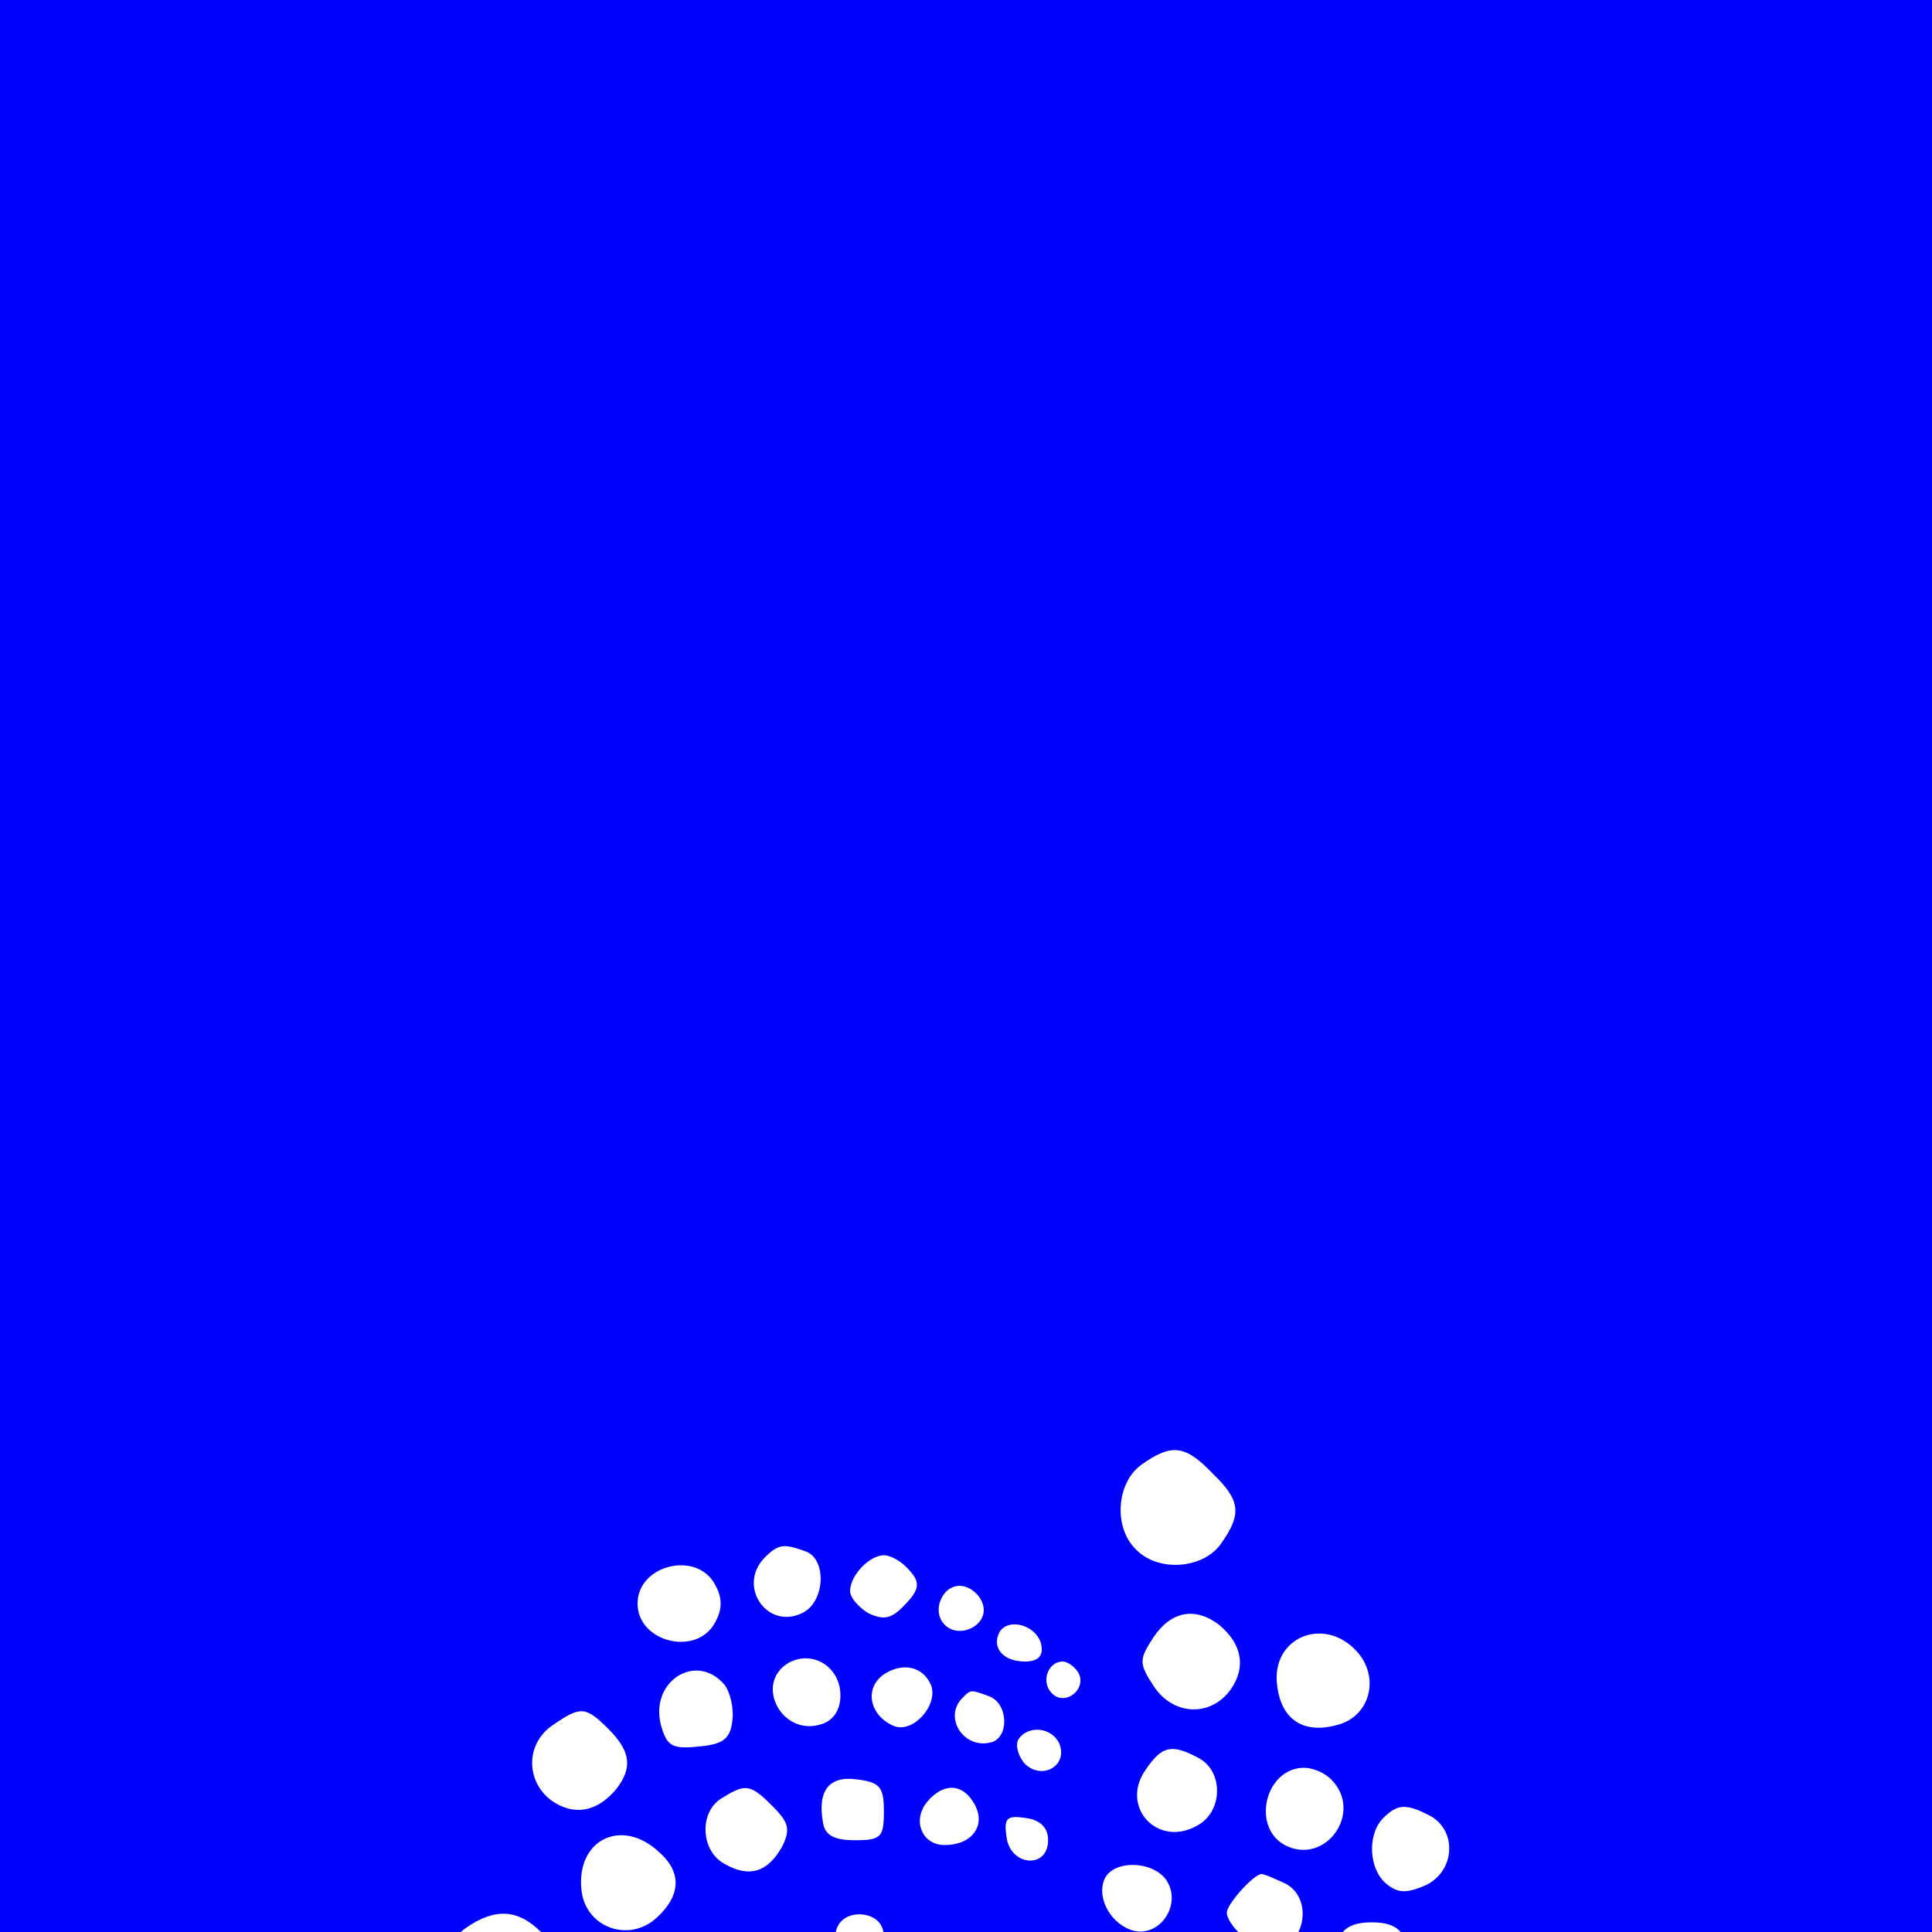
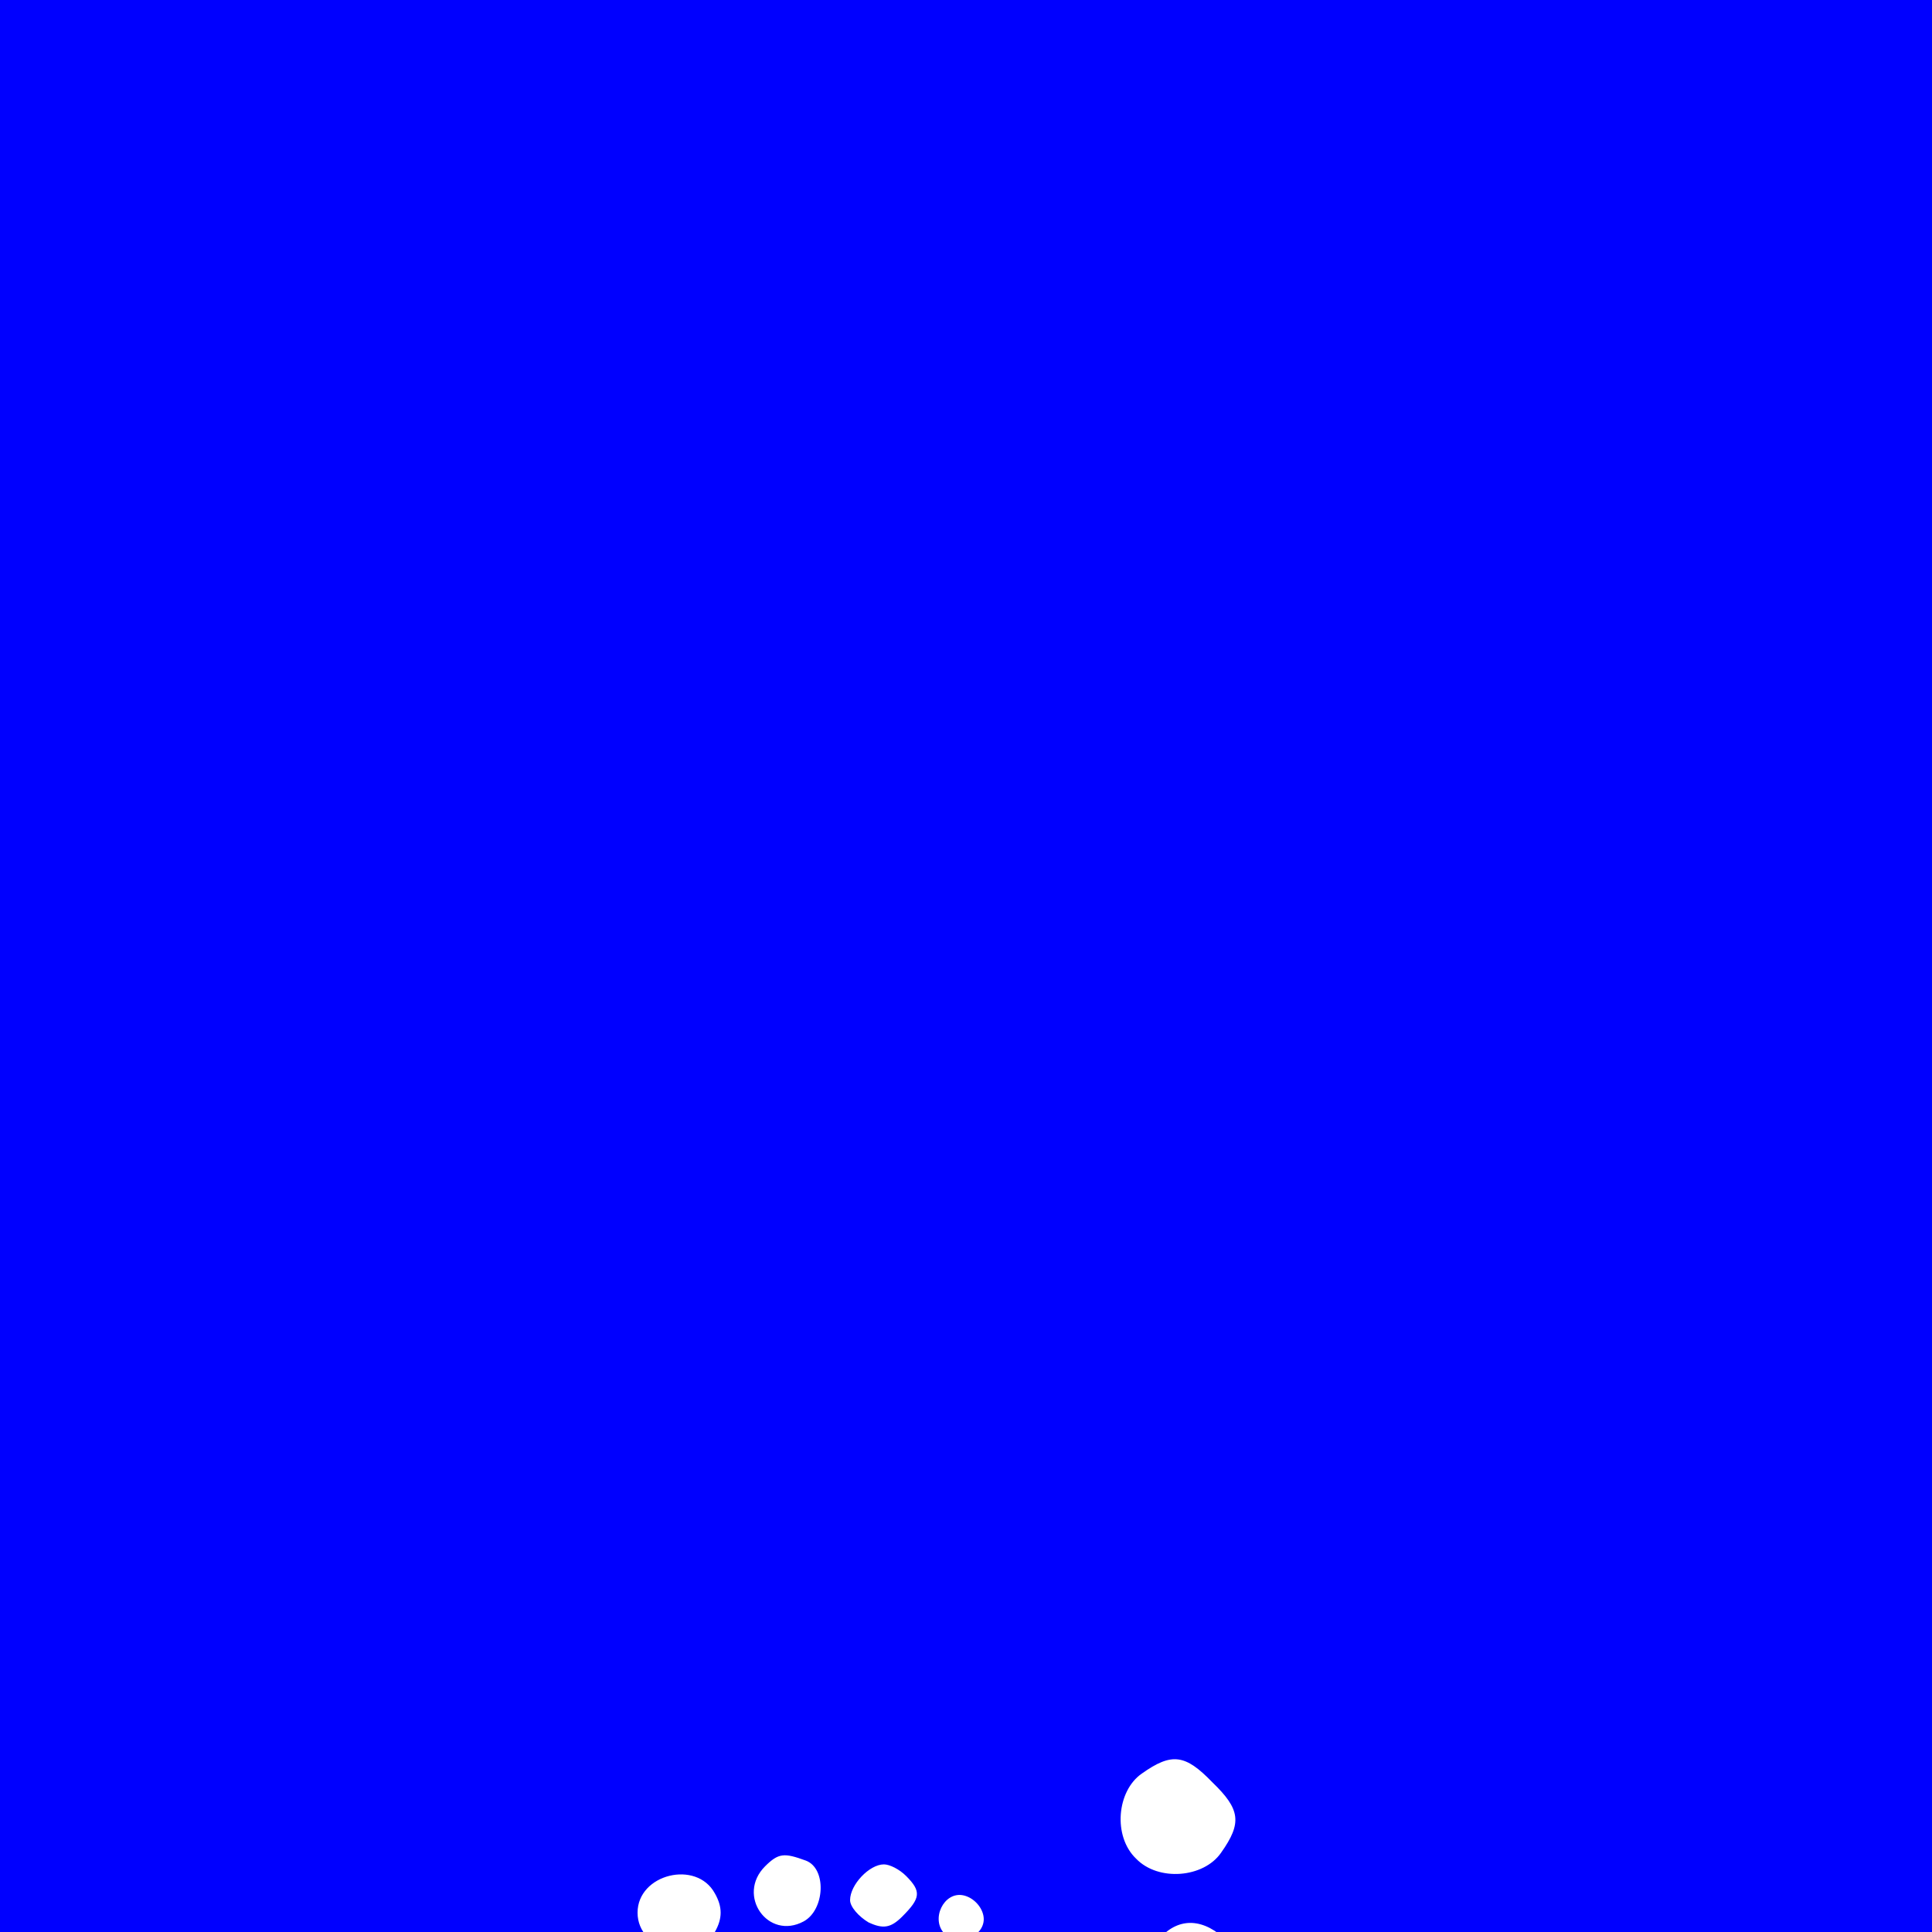
<svg xmlns="http://www.w3.org/2000/svg" version="1.0" width="200pt" height="200pt" viewBox="0 0 200 200" preserveAspectRatio="xMidYMid meet">
  <rect width="100%" height="100%" fill="#0000FF" />
-   <g transform="translate(0,200) scale(0.1,-0.1)" fill="#FFFFFF" stroke="none">
+   <g transform="translate(0,200) scale(0.1,-0.1) translate(0,-320)" fill="#FFFFFF" stroke="none">
    <path d="m1255 475 c29 -28 31 -42 9 -73 -18 -26 -65 -30 -88 -6 -24 23 -20 70 6 88 31 22 45 20 73 -9z m-421 -81 c22 -8 20 -51 -2 -63 -37 -20 -70 27 -40 57 14 14 20 14 42 6z m104 -16 c16 -16 15 -23 -4 -42 -12 -12 -20 -13 -35 -6 -10 6 -19 16 -19 23 0 16 20 37 35 37 6 0 16 -5 23 -12z m-198 -18 c8 -14 8 -26 0 -40 -19 -35 -80 -20 -80 20 0 40 61 55 80 20z m278 -23 c4 -20 -25 -34 -40 -19 -15 15 -1 44 19 40 10 -2 19 -11 21 -21z m244 -19 c24 -20 28 -44 12 -67 -21 -29 -60 -27 -80 4 -15 23 -15 27 0 50 18 27 43 32 68 13z m-184 -21 c2 -11 -3 -17 -17 -17 -23 0 -35 15 -26 31 10 15 39 6 43 -14z m327 -7 c24 -27 13 -68 -22 -76 -34 -9 -57 6 -61 42 -6 49 49 72 83 34z m-535 -45 c0 -15 -7 -26 -20 -30 -41 -13 -70 43 -33 64 25 13 53 -5 53 -34z m94 10 c7 -20 -18 -49 -38 -42 -25 10 -32 38 -12 53 20 14 42 9 50 -11z m152 14 c10 -17 -13 -36 -27 -22 -12 12 -4 33 11 33 5 0 12 -5 16 -11z m-366 -13 c6 -8 10 -25 8 -38 -2 -18 -10 -24 -35 -26 -28 -3 -33 1 -39 23 -11 45 37 75 66 41z m274 -12 c19 -7 21 -40 4 -47 -29 -10 -53 25 -31 46 8 8 8 8 27 1z m-394 -34 c23 -23 25 -40 8 -62 -20 -24 -44 -28 -67 -12 -27 20 -27 59 1 78 29 20 34 20 58 -4z m467 -16 c8 -22 -18 -37 -36 -20 -7 8 -10 19 -7 25 10 16 36 13 43 -5z m144 -14 c26 -14 25 -56 -2 -70 -41 -23 -80 20 -53 58 17 25 27 27 55 12z m137 -22 c34 -34 -6 -90 -48 -68 -35 19 -20 80 20 80 9 0 21 -5 28 -12z m-463 -33 c0 -27 -3 -30 -30 -30 -21 0 -31 5 -33 18 -6 33 6 49 35 45 24 -3 28 -8 28 -33z m-115 5 c17 -17 18 -24 10 -41 -15 -27 -34 -33 -59 -19 -26 13 -28 55 -3 69 24 15 29 14 52 -9z m209 2 c12 -22 -3 -42 -31 -42 -24 0 -34 26 -18 45 17 20 37 19 49 -3z m472 -12 c28 -16 25 -58 -6 -72 -19 -8 -28 -8 -40 2 -18 15 -20 51 -3 68 15 15 24 15 49 2z m-396 -25 c0 -30 -39 -27 -43 3 -3 20 0 23 20 20 15 -2 23 -10 23 -23z m-403 -12 c24 -21 23 -45 -2 -68 -29 -27 -74 -10 -78 28 -6 52 41 76 80 40z m527 -32 c13 -24 -8 -55 -34 -50 -23 5 -40 32 -32 53 9 22 54 20 66 -3z m122 -1 c31 -17 18 -70 -17 -70 -14 0 -44 27 -44 40 0 9 28 40 36 40 3 0 14 -5 25 -10z m-771 -50 c55 -55 -24 -135 -82 -83 -25 23 -23 68 4 87 30 21 54 20 78 -4z m355 -5 c0 -23 -34 -33 -45 -14 -13 20 1 40 24 37 13 -2 21 -10 21 -23z m540 -5 c4 -12 1 -27 -5 -35 -27 -33 -78 -5 -65 35 4 14 15 20 35 20 20 0 31 -6 35 -20z m-301 -22 c16 -27 -14 -54 -43 -39 -24 13 -27 31 -9 49 16 16 38 12 52 -10z m-326 -5 c5 -17 -26 -29 -40 -15 -6 6 -7 15 -3 22 9 14 37 9 43 -7z m-78 -14 c0 -12 -29 -24 -37 -16 -3 4 -3 13 0 21 6 16 37 11 37 -5z m534 -2 c9 -14 7 -21 -7 -32 -25 -18 -47 -9 -47 19 0 40 32 48 54 13z m-360 -3 c21 -8 21 -50 0 -58 -9 -4 -23 -1 -30 5 -17 14 -18 46 -1 52 6 3 13 6 14 6 1 1 8 -2 17 -5z m467 -30 c9 -11 10 -20 3 -32 -15 -23 -29 -25 -48 -7 -12 12 -13 21 -6 36 13 23 33 25 51 3z m-563 -18 c6 -29 -15 -43 -35 -24 -14 14 -14 20 -3 33 16 19 34 15 38 -9z m257 -1 c0 -30 -39 -27 -43 3 -3 20 0 23 20 20 15 -2 23 -10 23 -23z m-348 -1 c8 -22 -18 -37 -36 -20 -7 8 -10 19 -7 25 10 16 36 13 43 -5z m493 -13 c0 -5 -7 -14 -16 -21 -12 -11 -18 -10 -31 3 -23 22 0 52 28 36 10 -5 19 -13 19 -18z m-252 -23 c19 -19 14 -56 -8 -63 -41 -13 -69 43 -32 64 22 13 26 13 40 -1z m182 -14 c0 -20 -30 -30 -40 -13 -11 17 7 40 26 32 8 -3 14 -12 14 -19z m168 -8 c-2 -13 -10 -21 -23 -21 -23 0 -33 34 -14 45 20 13 40 -1 37 -24z m-585 -10 c7 -19 -18 -40 -38 -32 -15 6 -20 28 -8 39 12 12 41 7 46 -7z m112 -16 c0 -18 -6 -26 -23 -28 -24 -4 -38 18 -28 44 3 9 15 14 28 12 17 -2 23 -10 23 -28z m411 -19 c-9 -14 -33 -14 -41 -1 -4 6 -1 18 6 26 11 13 14 13 27 0 8 -8 11 -19 8 -25z m-61 -11 c0 -22 -29 -18 -33 3 -3 14 1 18 15 15 10 -2 18 -10 18 -18z m-140 -34 c0 -52 -63 -62 -73 -12 -7 33 6 47 40 44 29 -3 33 -7 33 -32z m-300 4 c8 -26 -1 -40 -26 -40 -22 0 -34 22 -25 45 8 22 44 18 51 -5z m138 -11 c15 -24 1 -49 -27 -49 -31 0 -48 27 -34 53 11 22 46 19 61 -4z m272 -49 c23 -26 13 -68 -19 -76 -37 -9 -66 12 -66 46 0 47 52 66 85 30z m-367 -12 c18 -18 14 -46 -9 -58 -26 -14 -49 3 -49 35 0 32 35 46 58 23z m163 -8 c23 -13 25 -43 3 -64 -22 -23 -41 -20 -60 9 -16 24 -16 27 1 45 21 23 29 24 56 10z m360 -36 c15 -19 15 -60 -1 -79 -9 -11 -26 -15 -49 -13 -64 5 -78 85 -18 107 26 10 52 4 68 -15z m-447 -40 c20 -19 20 -48 1 -64 -19 -16 -45 -9 -62 17 -13 19 -12 24 6 42 25 25 35 26 55 5z m211 -18 c28 -43 -18 -91 -63 -67 -26 14 -33 45 -15 70 19 29 59 27 78 -3z" />
  </g>
</svg>
